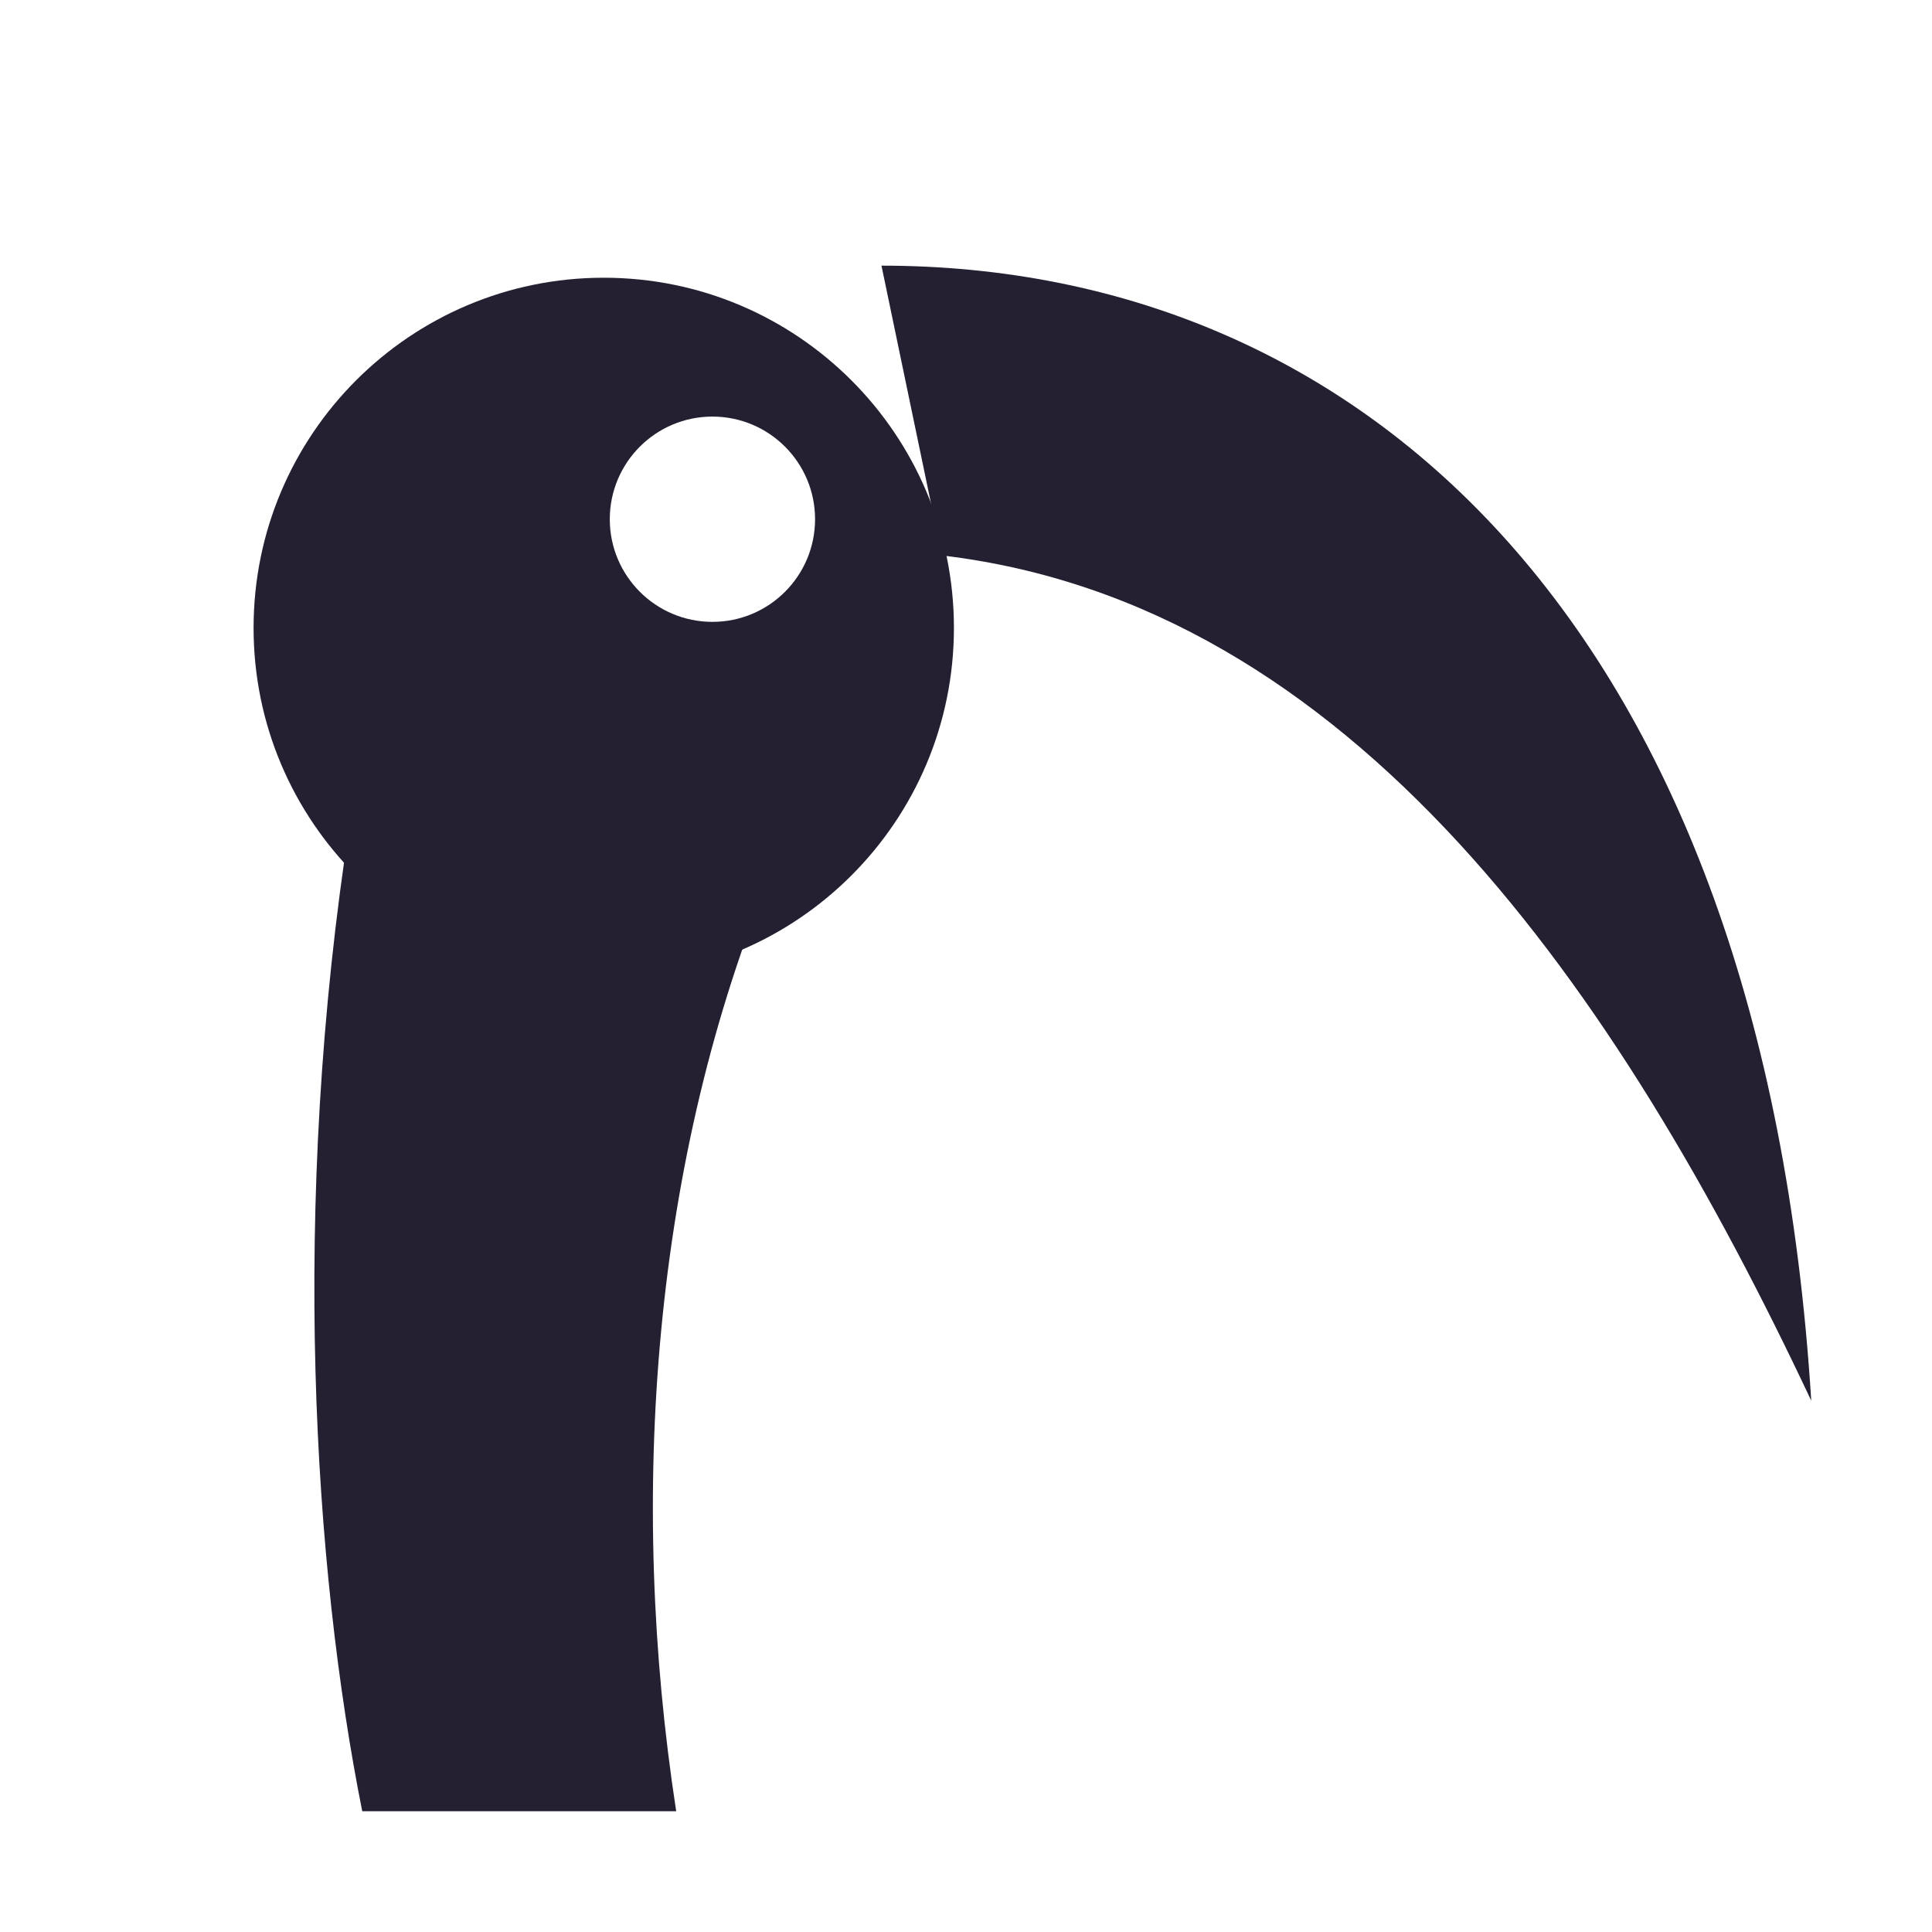
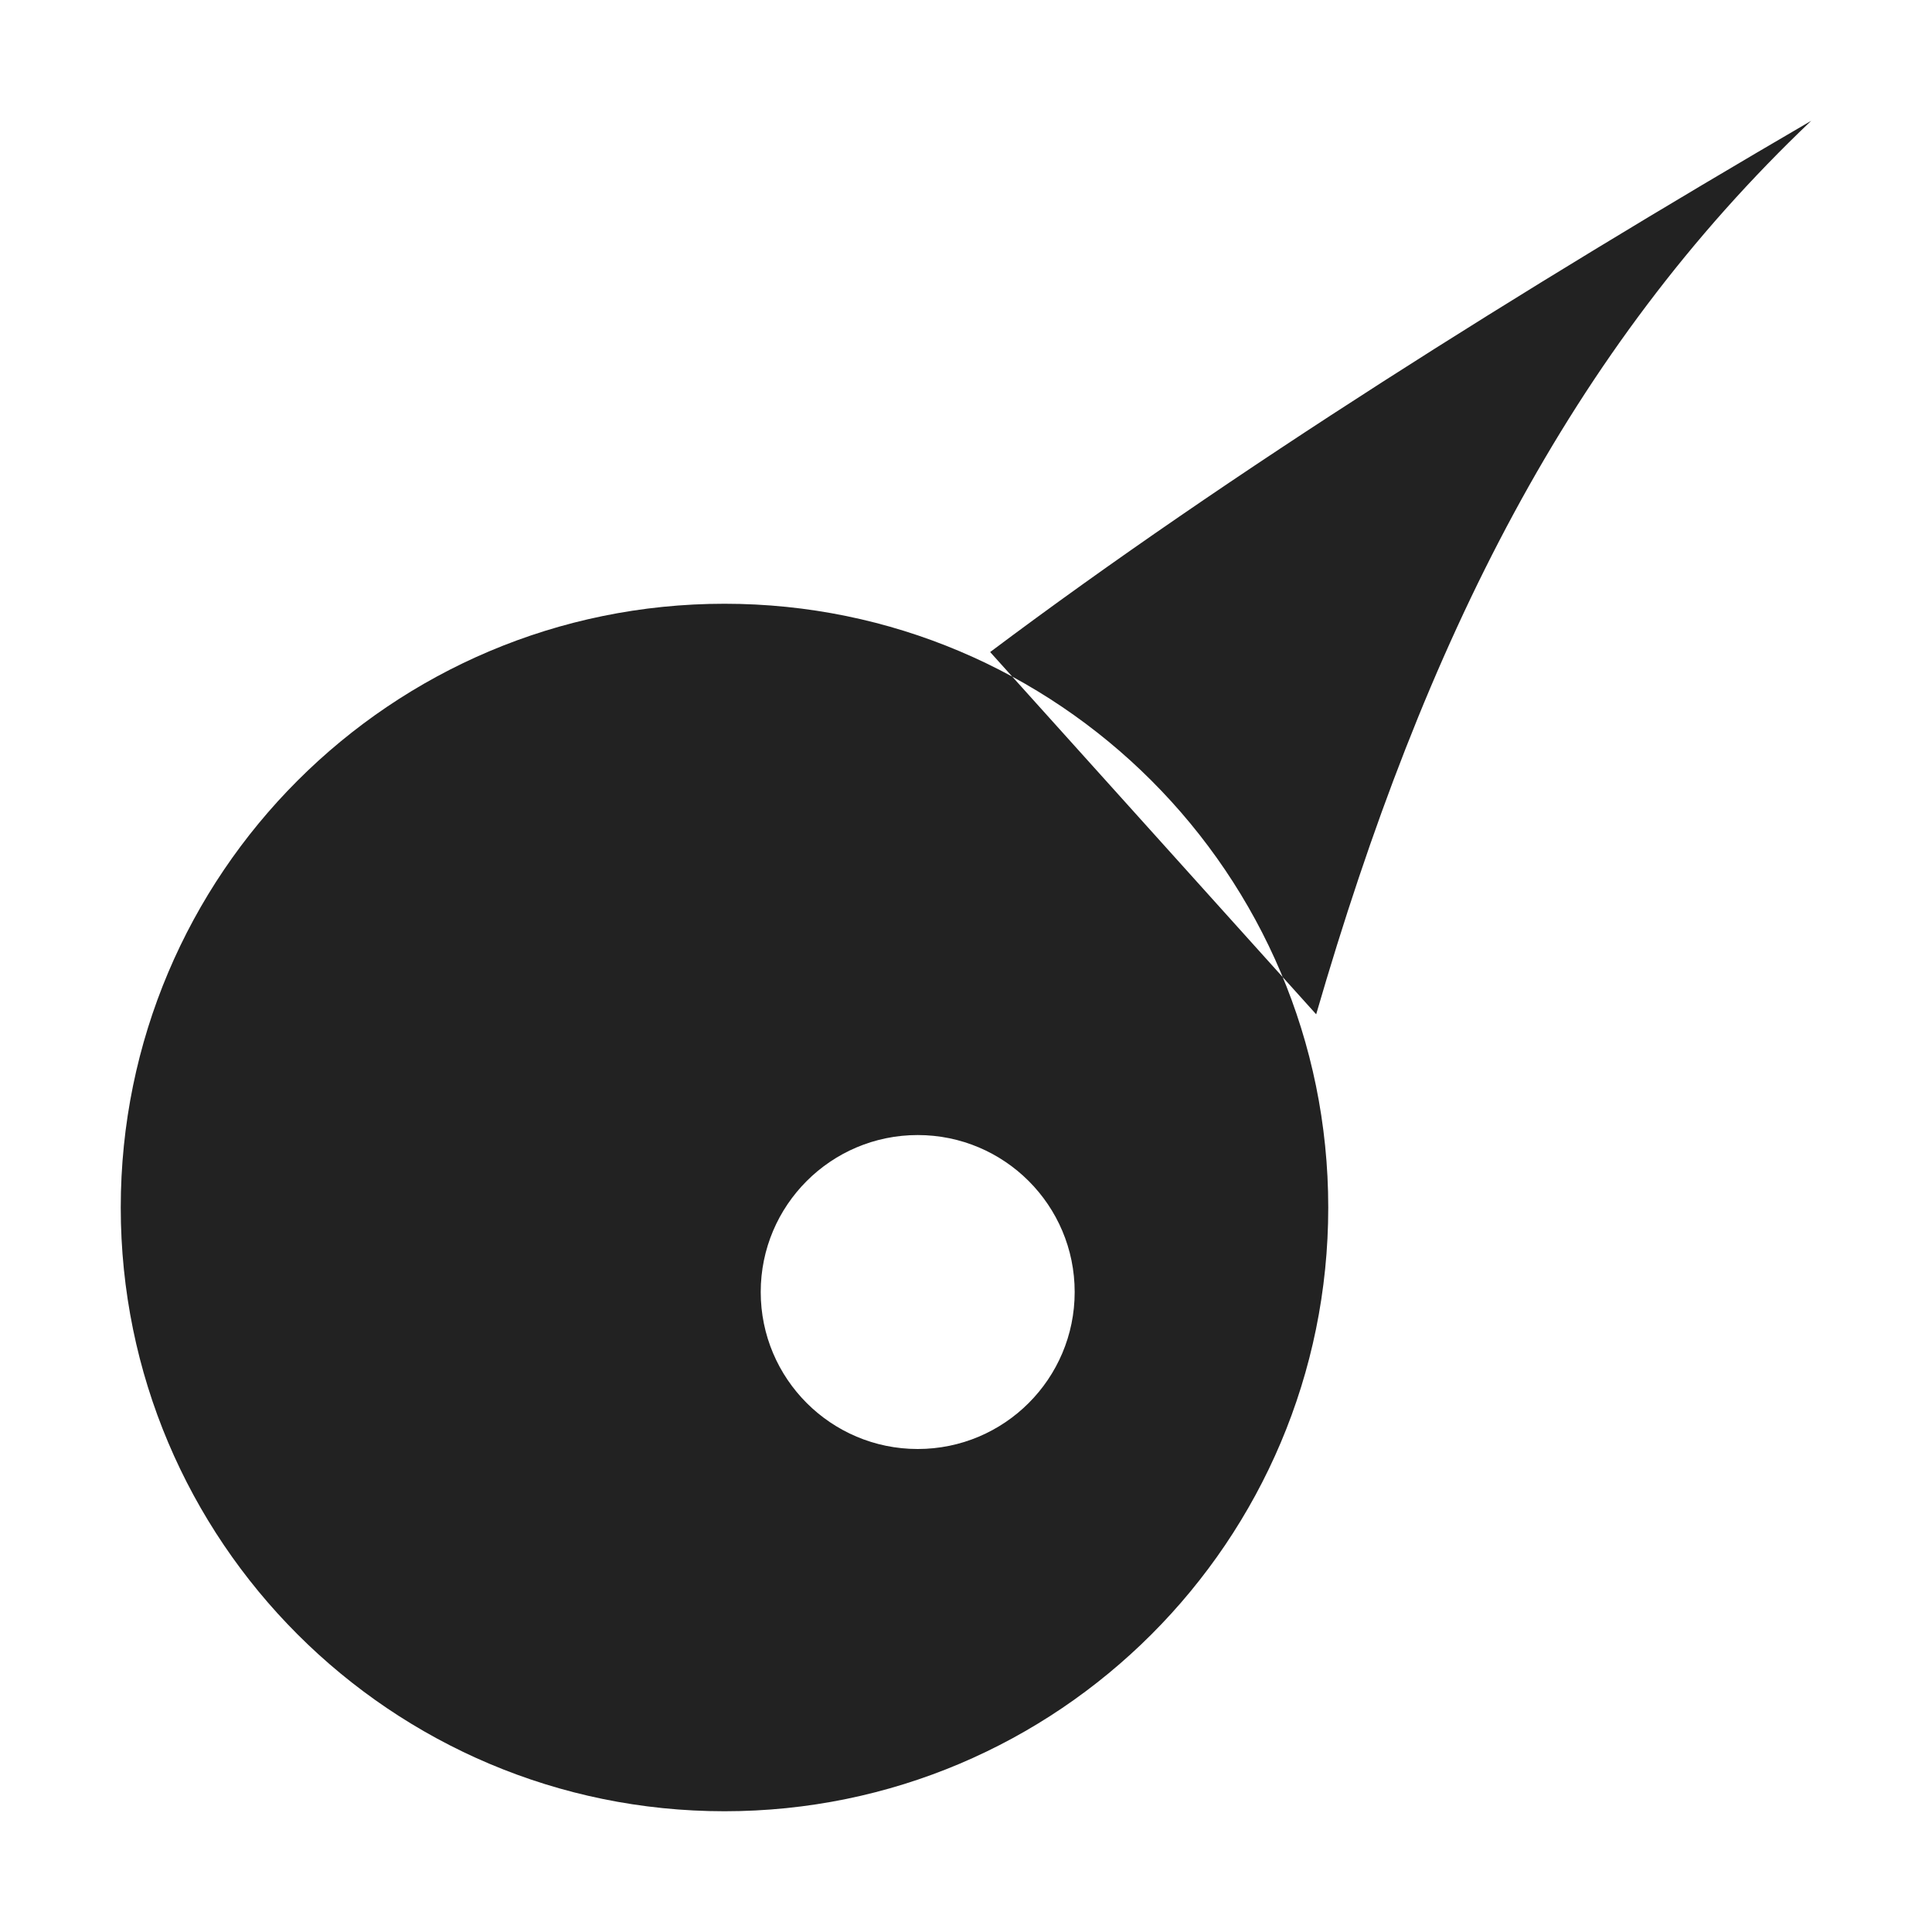
- <svg xmlns="http://www.w3.org/2000/svg" width="16" height="16" viewBox="0 0 16 16" version="1.1">
-   <g fill="#241f31">
-     <path fill-rule="evenodd" d="M2.1 5.2 A2.9 2.9 0 1 1 7.9 5.2 A2.9 2.9 0 1 1 2.1 5.2 Z              M5.05 4.3 A0.85 0.85 0 1 0 6.75 4.3 A0.85 0.85 0 1 0 5.05 4.3 Z" />
-     <path d="M2.9 6.8 C2.4 10 2.6 13 3 15 H5.6 C5.2 12.4 5.4 9.6 6.4 7.2 Z" />
-     <path d="M7.3 2.2 C11.3 2.2 14.6 5.2 15 11.6 C13.4 8.2 11.2 5 7.8 4.6 Z" />
-   </g>
+ <svg xmlns="http://www.w3.org/2000/svg" width="16" height="16" viewBox="0 0 16 16">
+   <path fill="#222222" fill-rule="evenodd" d="M6 5 A5 5 0 1 0 6 15 A5 5 0 1 0 6 5 Z            M8.2 5.4 C10.2 3.9 12.6 2.4 15 1 C13.0 2.9 11.8 5.3 10.9 8.4 Z            M7.6 9.4 A1.3 1.3 0 1 1 7.6 12 A1.3 1.3 0 1 1 7.6 9.4 Z" />
</svg>
